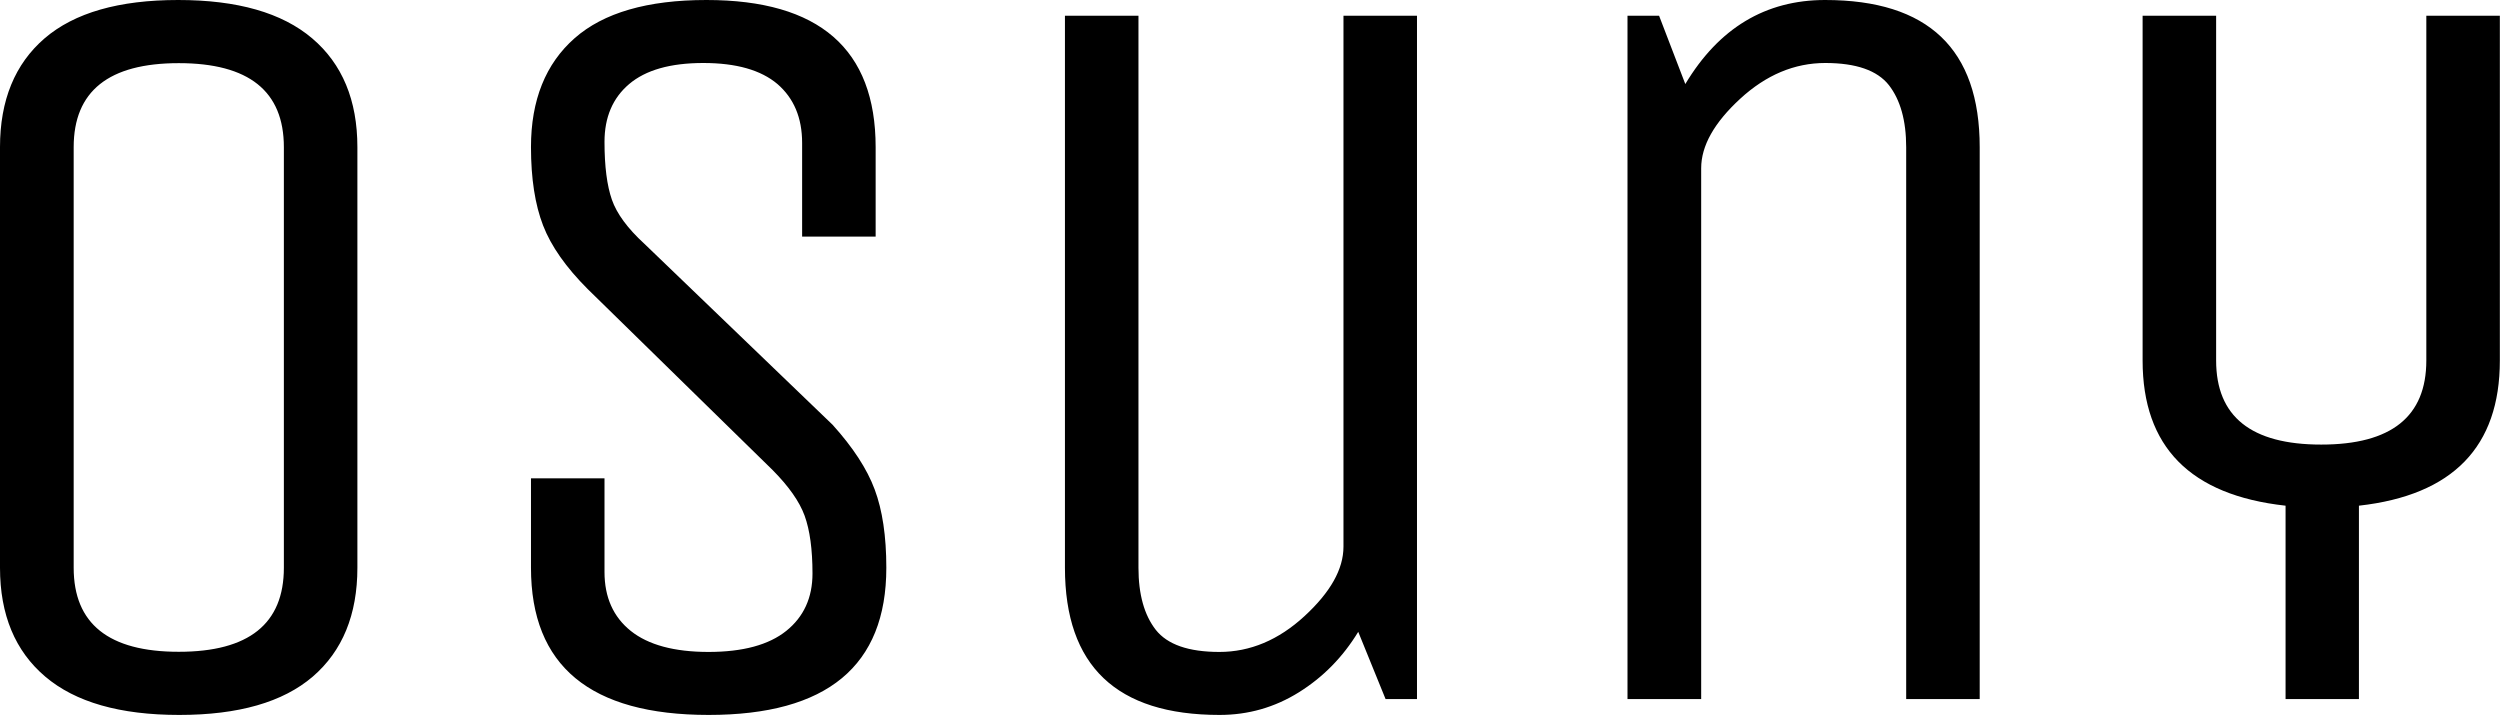
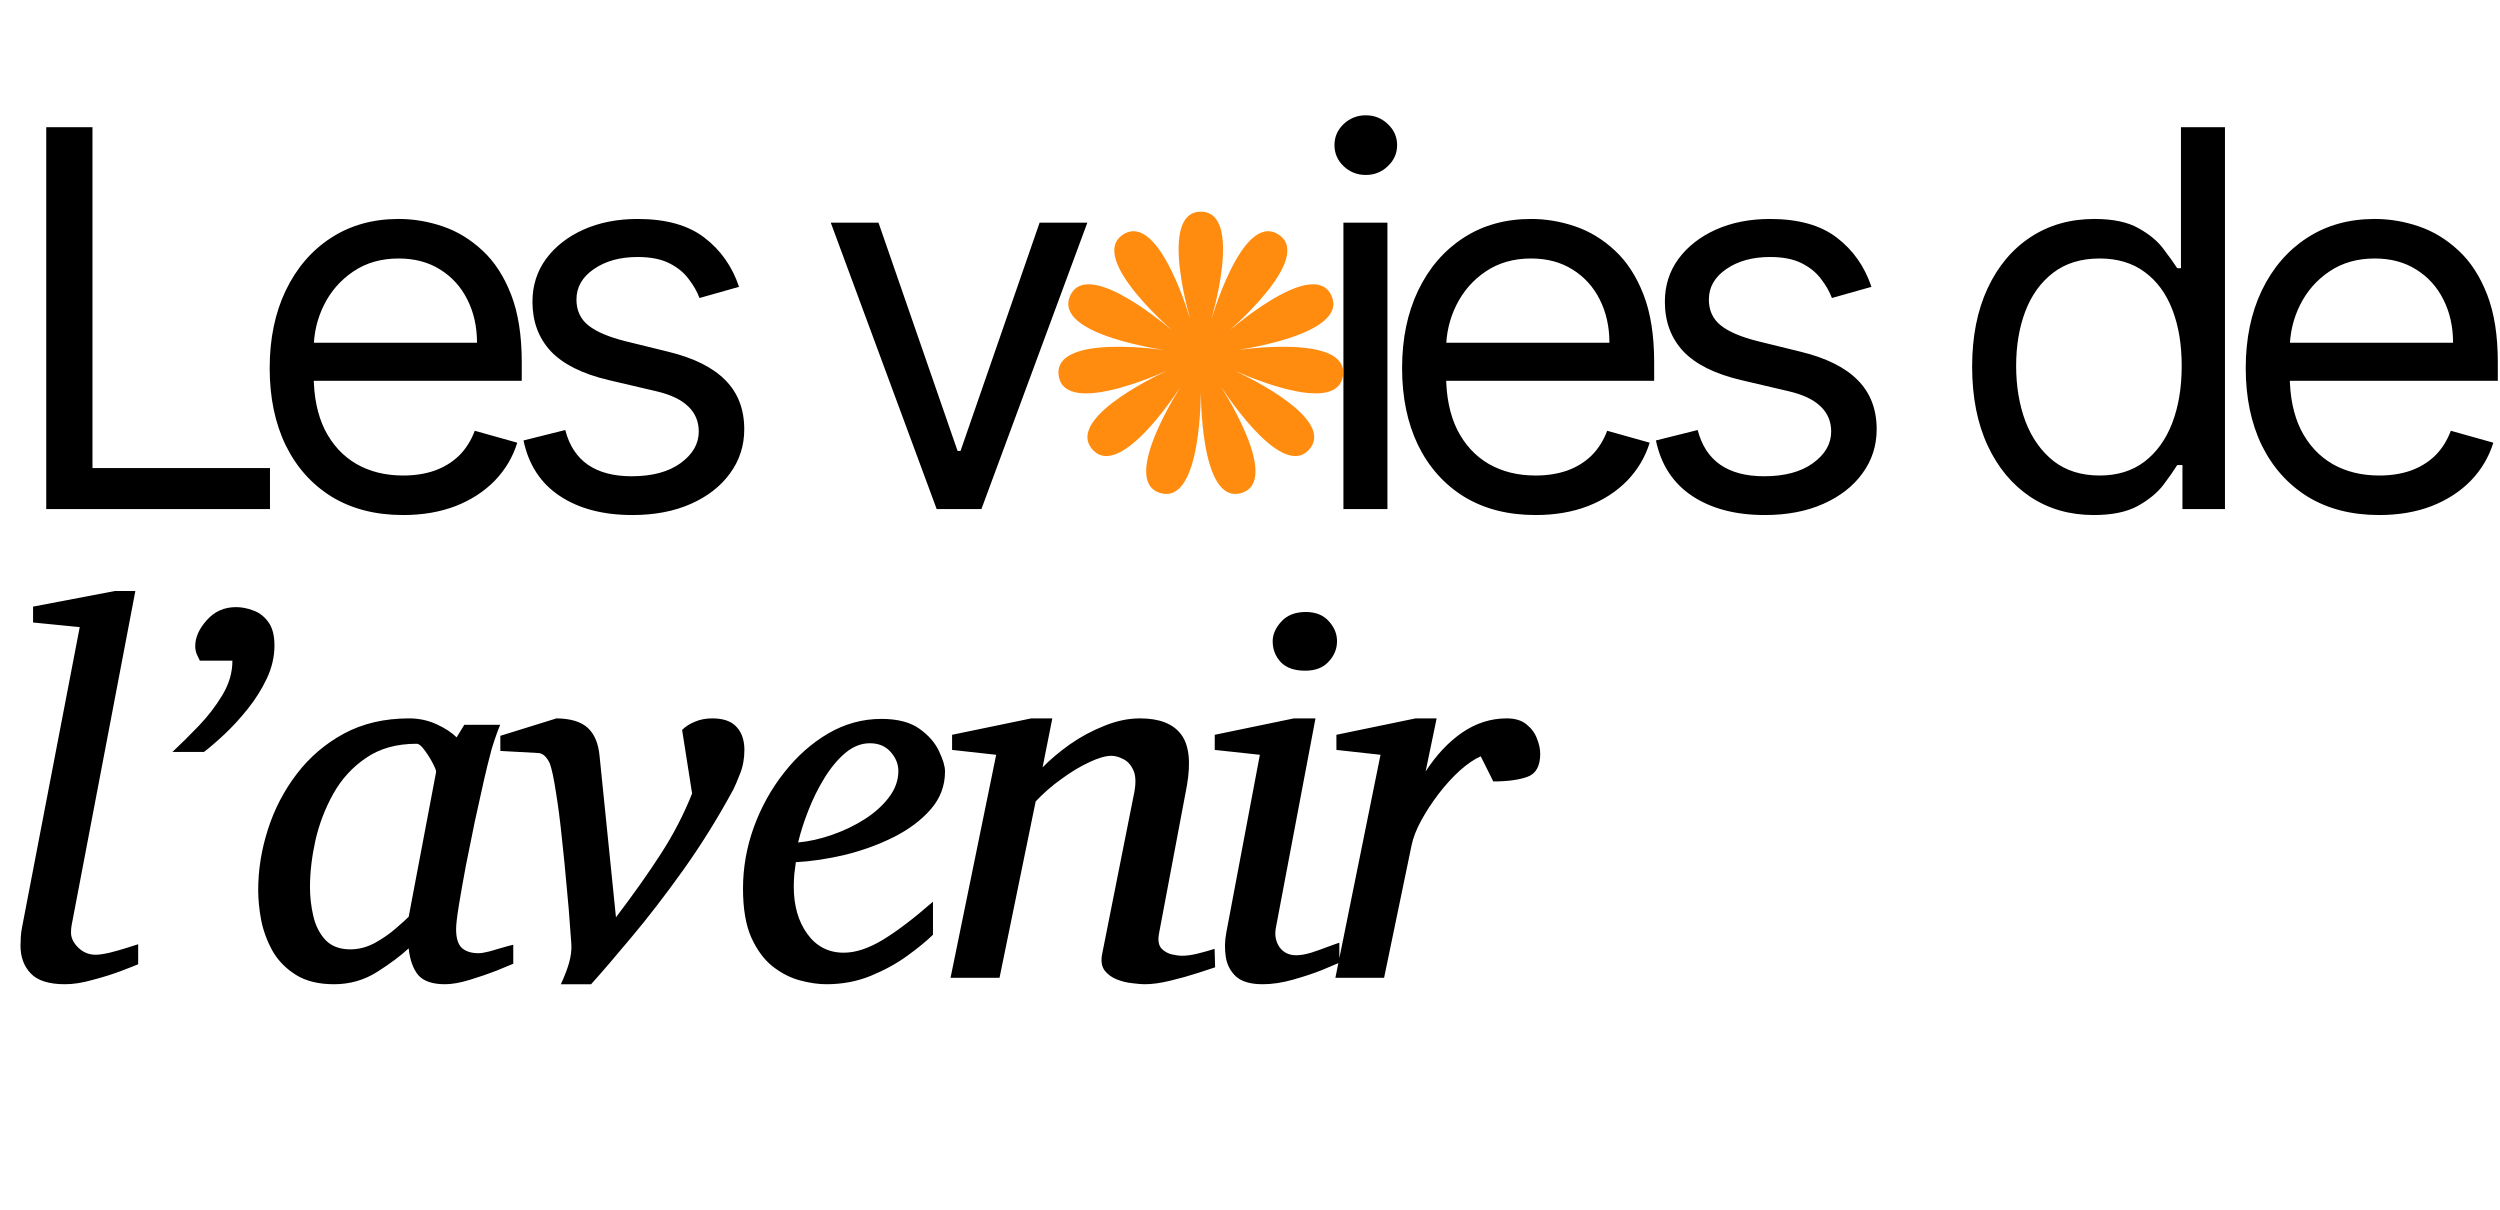
- <svg xmlns="http://www.w3.org/2000/svg" version="1.2" baseProfile="tiny" width="1591.4" height="455.1" overflow="visible" xml:space="preserve">
-   <switch>
-     <g>
-       <g fill="#000000">
-         <path d="M227.5 93.7v267.7c0 29.9-9.5 53-28.4 69.3-19 16.3-47.3 24.4-85 24.4S48 447 28.8 430.7C9.6 414.4 0 391.3 0 361.4V93.7c0-29.9 9.5-53 28.4-69.3C47.4 8.1 75.7 0 113.4 0s66.1 8.1 85.3 24.4c19.2 16.3 28.8 39.4 28.8 69.3zm-46.8 267.7V93.7c0-35.7-22.3-53.5-66.9-53.5-44.6 0-66.9 17.8-66.9 53.5v267.7c0 35.7 22.3 53.5 66.9 53.5 44.6 0 66.9-17.8 66.9-53.5zM564.2 361.4c0 62.5-37.7 93.7-113.1 93.7-75.4 0-113.1-31.2-113.1-93.7v-56.9h46.8v59.6c0 16.1 5.6 28.6 16.7 37.5 11.1 8.9 27.7 13.4 49.5 13.4 21.9 0 38.4-4.5 49.5-13.4 11.1-8.9 16.7-21.1 16.7-36.5 0-15.4-1.7-27.7-5-36.8-3.3-9.1-10.2-18.8-20.4-29.1L374.1 184c-13.8-13.8-23.3-27.3-28.4-40.5-5.1-13.2-7.7-29.8-7.7-49.9 0-29.9 9.3-53 27.8-69.3C384.2 8.1 412.2 0 449.7 0c71.8 0 107.7 31.2 107.7 93.7v56.9h-46.8V91c0-16.1-5.3-28.5-15.7-37.5-10.5-8.9-26.2-13.4-47.2-13.4-21 0-36.7 4.5-47.2 13.4s-15.7 21.2-15.7 36.8c0 15.6 1.6 27.9 4.7 36.8 3.1 8.9 10 18.3 20.7 28.1L530 270.4c12.9 14.3 21.9 28 26.8 41.2 4.9 13.1 7.4 29.7 7.4 49.8zM677.9 361.4V10h46.8v351.4c0 17 3.7 30.1 11 39.5 7.4 9.4 20.9 14.1 40.5 14.1s37.7-7.6 54.2-22.8c16.5-15.2 24.8-29.9 24.8-44.2V10H902v435h-20l-17.4-42.8c-9.8 16.1-22.4 28.9-37.8 38.5-15.4 9.6-32.2 14.4-50.5 14.4-65.6 0-98.4-31.2-98.4-93.7zM1082.8 445H1036V10h20.1l16.7 43.5c21.4-35.7 51.1-53.5 89-53.5 65.6 0 98.4 31.2 98.4 93.7V445h-46.8V93.7c0-16.9-3.7-30.1-11-39.5-7.4-9.4-20.9-14.1-40.5-14.1s-37.7 7.6-54.2 22.8c-16.5 15.2-24.8 29.9-24.8 44.2V445zM1501.7 445h-46.8V321.9c-60.7-6.7-91-37.5-91-92.4V10h46.8v219.5c0 35.7 22.3 53.5 66.9 53.5 44.6 0 66.9-17.8 66.9-53.5V10h46.8v219.5c0 54.9-29.9 85.7-89.7 92.4V445z" />
-       </g>
-     </g>
-   </switch>
+ <svg xmlns="http://www.w3.org/2000/svg" width="496" height="240" viewBox="0 0 496 240" fill="none">
+   <path d="M9.174 101V25.242H18.348V92.862H53.563V101H9.174ZM79.989 102.184C74.515 102.184 69.792 100.975 65.822 98.559C61.876 96.117 58.831 92.714 56.685 88.349C54.564 83.96 53.504 78.855 53.504 73.035C53.504 67.215 54.564 62.086 56.685 57.647C58.831 53.183 61.814 49.706 65.637 47.215C69.484 44.7 73.972 43.442 79.102 43.442C82.061 43.442 84.983 43.935 87.868 44.922C90.754 45.908 93.38 47.511 95.748 49.73C98.115 51.925 100.001 54.835 101.407 58.46C102.813 62.086 103.516 66.549 103.516 71.851V75.55H59.718V68.004H94.638C94.638 64.798 93.997 61.938 92.714 59.422C91.457 56.907 89.656 54.922 87.314 53.467C84.996 52.012 82.258 51.284 79.102 51.284C75.624 51.284 72.616 52.147 70.076 53.873C67.56 55.575 65.624 57.794 64.268 60.532C62.912 63.269 62.234 66.204 62.234 69.336V74.367C62.234 78.657 62.974 82.295 64.453 85.279C65.957 88.238 68.041 90.495 70.705 92.048C73.368 93.577 76.463 94.342 79.989 94.342C82.283 94.342 84.354 94.021 86.204 93.38C88.078 92.714 89.693 91.728 91.05 90.421C92.406 89.089 93.454 87.437 94.194 85.464L102.628 87.831C101.74 90.692 100.248 93.207 98.152 95.377C96.056 97.523 93.466 99.2 90.384 100.408C87.301 101.592 83.836 102.184 79.989 102.184ZM146.625 56.907L138.783 59.126C138.29 57.819 137.562 56.549 136.6 55.316C135.663 54.058 134.381 53.023 132.753 52.209C131.126 51.395 129.042 50.988 126.502 50.988C123.025 50.988 120.127 51.79 117.809 53.393C115.516 54.971 114.369 56.981 114.369 59.422C114.369 61.592 115.158 63.306 116.736 64.564C118.315 65.822 120.781 66.87 124.134 67.708L132.568 69.78C137.648 71.013 141.434 72.899 143.925 75.439C146.415 77.955 147.661 81.198 147.661 85.168C147.661 88.423 146.724 91.333 144.849 93.898C143 96.462 140.41 98.485 137.081 99.964C133.752 101.444 129.88 102.184 125.466 102.184C119.671 102.184 114.874 100.926 111.077 98.411C107.279 95.895 104.874 92.221 103.863 87.387L112.149 85.316C112.938 88.374 114.43 90.667 116.625 92.196C118.845 93.725 121.742 94.49 125.318 94.49C129.387 94.49 132.618 93.626 135.01 91.9C137.427 90.149 138.635 88.053 138.635 85.612C138.635 83.639 137.944 81.987 136.563 80.655C135.182 79.299 133.062 78.287 130.201 77.622L120.731 75.402C115.528 74.169 111.705 72.258 109.264 69.669C106.847 67.055 105.639 63.787 105.639 59.866C105.639 56.66 106.539 53.824 108.339 51.358C110.164 48.892 112.643 46.956 115.774 45.55C118.931 44.145 122.507 43.442 126.502 43.442C132.124 43.442 136.539 44.675 139.745 47.141C142.975 49.607 145.269 52.862 146.625 56.907ZM215.726 44.182L194.715 101H185.837L164.826 44.182H174.296L189.98 89.459H190.572L206.256 44.182H215.726ZM266.535 101V44.182H275.265V101H266.535ZM270.974 34.712C269.272 34.712 267.805 34.133 266.572 32.974C265.364 31.814 264.759 30.421 264.759 28.794C264.759 27.166 265.364 25.773 266.572 24.614C267.805 23.454 269.272 22.875 270.974 22.875C272.675 22.875 274.13 23.454 275.339 24.614C276.572 25.773 277.188 27.166 277.188 28.794C277.188 30.421 276.572 31.814 275.339 32.974C274.13 34.133 272.675 34.712 270.974 34.712ZM304.66 102.184C299.185 102.184 294.463 100.975 290.492 98.559C286.547 96.117 283.501 92.714 281.355 88.349C279.235 83.96 278.174 78.855 278.174 73.035C278.174 67.215 279.235 62.086 281.355 57.647C283.501 53.183 286.485 49.706 290.307 47.215C294.154 44.7 298.643 43.442 303.772 43.442C306.731 43.442 309.654 43.935 312.539 44.922C315.424 45.908 318.051 47.511 320.418 49.73C322.785 51.925 324.672 54.835 326.078 58.46C327.483 62.086 328.186 66.549 328.186 71.851V75.55H284.389V68.004H319.308C319.308 64.798 318.667 61.938 317.385 59.422C316.127 56.907 314.327 54.922 311.984 53.467C309.666 52.012 306.929 51.284 303.772 51.284C300.295 51.284 297.286 52.147 294.746 53.873C292.231 55.575 290.295 57.794 288.939 60.532C287.582 63.269 286.904 66.204 286.904 69.336V74.367C286.904 78.657 287.644 82.295 289.124 85.279C290.628 88.238 292.712 90.495 295.375 92.048C298.038 93.577 301.133 94.342 304.66 94.342C306.953 94.342 309.025 94.021 310.874 93.38C312.748 92.714 314.364 91.728 315.72 90.421C317.076 89.089 318.124 87.437 318.864 85.464L327.298 87.831C326.41 90.692 324.919 93.207 322.822 95.377C320.726 97.523 318.137 99.2 315.054 100.408C311.972 101.592 308.507 102.184 304.66 102.184ZM371.295 56.907L363.453 59.126C362.96 57.819 362.233 56.549 361.271 55.316C360.334 54.058 359.051 53.023 357.424 52.209C355.796 51.395 353.712 50.988 351.172 50.988C347.695 50.988 344.797 51.79 342.479 53.393C340.186 54.971 339.039 56.981 339.039 59.422C339.039 61.592 339.828 63.306 341.407 64.564C342.985 65.822 345.451 66.87 348.805 67.708L357.239 69.78C362.319 71.013 366.104 72.899 368.595 75.439C371.086 77.955 372.331 81.198 372.331 85.168C372.331 88.423 371.394 91.333 369.52 93.898C367.67 96.462 365.081 98.485 361.752 99.964C358.422 101.444 354.551 102.184 350.136 102.184C344.341 102.184 339.545 100.926 335.747 98.411C331.949 95.895 329.545 92.221 328.534 87.387L336.82 85.316C337.609 88.374 339.101 90.667 341.296 92.196C343.515 93.725 346.413 94.49 349.989 94.49C354.058 94.49 357.288 93.626 359.68 91.9C362.097 90.149 363.305 88.053 363.305 85.612C363.305 83.639 362.615 81.987 361.234 80.655C359.853 79.299 357.732 78.287 354.871 77.622L345.402 75.402C340.198 74.169 336.376 72.258 333.934 69.669C331.518 67.055 330.309 63.787 330.309 59.866C330.309 56.66 331.209 53.824 333.01 51.358C334.835 48.892 337.313 46.956 340.445 45.55C343.601 44.145 347.177 43.442 351.172 43.442C356.795 43.442 361.209 44.675 364.415 47.141C367.646 49.607 369.939 52.862 371.295 56.907ZM415.39 102.184C410.656 102.184 406.476 100.988 402.851 98.596C399.225 96.179 396.389 92.776 394.343 88.386C392.296 83.972 391.272 78.756 391.272 72.739C391.272 66.771 392.296 61.592 394.343 57.203C396.389 52.813 399.238 49.422 402.888 47.03C406.537 44.638 410.754 43.442 415.538 43.442C419.238 43.442 422.16 44.059 424.305 45.291C426.475 46.5 428.128 47.881 429.262 49.434C430.421 50.964 431.321 52.221 431.962 53.208H432.702V25.242H441.432V101H432.998V92.27H431.962C431.321 93.306 430.409 94.613 429.225 96.191C428.041 97.745 426.352 99.138 424.157 100.371C421.963 101.58 419.04 102.184 415.39 102.184ZM416.574 94.342C420.076 94.342 423.035 93.429 425.452 91.604C427.869 89.755 429.706 87.202 430.964 83.947C432.221 80.667 432.85 76.882 432.85 72.591C432.85 68.349 432.234 64.638 431.001 61.457C429.768 58.251 427.943 55.76 425.526 53.984C423.109 52.184 420.125 51.284 416.574 51.284C412.875 51.284 409.793 52.233 407.326 54.132C404.885 56.007 403.048 58.559 401.815 61.789C400.606 64.995 400.002 68.596 400.002 72.591C400.002 76.635 400.619 80.31 401.852 83.614C403.109 86.894 404.959 89.508 407.4 91.456C409.866 93.38 412.924 94.342 416.574 94.342ZM472.039 102.184C466.564 102.184 461.841 100.975 457.871 98.559C453.925 96.117 450.88 92.714 448.734 88.349C446.613 83.96 445.553 78.855 445.553 73.035C445.553 67.215 446.613 62.086 448.734 57.647C450.88 53.183 453.864 49.706 457.686 47.215C461.533 44.7 466.021 43.442 471.151 43.442C474.11 43.442 477.032 43.935 479.918 44.922C482.803 45.908 485.429 47.511 487.797 49.73C490.164 51.925 492.051 54.835 493.456 58.46C494.862 62.086 495.565 66.549 495.565 71.851V75.55H451.767V68.004H486.687C486.687 64.798 486.046 61.938 484.763 59.422C483.506 56.907 481.706 54.922 479.363 53.467C477.045 52.012 474.307 51.284 471.151 51.284C467.674 51.284 464.665 52.147 462.125 53.873C459.61 55.575 457.674 57.794 456.317 60.532C454.961 63.269 454.283 66.204 454.283 69.336V74.367C454.283 78.657 455.023 82.295 456.502 85.279C458.007 88.238 460.09 90.495 462.754 92.048C465.417 93.577 468.512 94.342 472.039 94.342C474.332 94.342 476.403 94.021 478.253 93.38C480.127 92.714 481.742 91.728 483.099 90.421C484.455 89.089 485.503 87.437 486.243 85.464L494.677 87.831C493.789 90.692 492.297 93.207 490.201 95.377C488.105 97.523 485.516 99.2 482.433 100.408C479.35 101.592 475.886 102.184 472.039 102.184Z" fill="black" />
+   <path d="M27.415 191.304C26.872 191.542 25.753 191.982 24.058 192.627C22.363 193.271 20.481 193.864 18.412 194.407C16.378 194.983 14.547 195.272 12.919 195.272C9.732 195.272 7.46 194.559 6.104 193.135C4.747 191.711 4.069 189.88 4.069 187.642C4.069 187.134 4.086 186.574 4.12 185.964C4.154 185.319 4.239 184.658 4.374 183.98L15.818 124.42L6.561 123.504V120.351L22.837 117.248H26.855L14.191 183.675C14.123 184.048 14.089 184.506 14.089 185.048C14.089 186.065 14.564 187.049 15.513 187.998C16.496 188.948 17.649 189.422 18.972 189.422C19.65 189.422 20.582 189.287 21.769 189.015C22.956 188.71 24.092 188.388 25.177 188.049C26.296 187.71 27.042 187.473 27.415 187.337V191.304ZM54.452 128.082C54.452 130.286 53.943 132.473 52.926 134.643C51.908 136.78 50.637 138.797 49.111 140.696C47.619 142.561 46.076 144.239 44.482 145.731C42.923 147.189 41.583 148.342 40.464 149.19H34.208C35.802 147.698 37.514 146.003 39.345 144.104C41.21 142.171 42.804 140.103 44.126 137.899C45.449 135.694 46.11 133.423 46.11 131.083H39.651C39.515 130.812 39.328 130.422 39.091 129.913C38.854 129.404 38.735 128.828 38.735 128.184C38.735 126.454 39.498 124.742 41.024 123.047C42.55 121.317 44.482 120.453 46.822 120.453C47.941 120.453 49.077 120.673 50.23 121.114C51.417 121.521 52.417 122.284 53.231 123.403C54.045 124.488 54.452 126.048 54.452 128.082ZM101.833 191.203C101.291 191.44 100.189 191.898 98.527 192.576C96.865 193.22 95.085 193.83 93.186 194.407C91.288 194.983 89.66 195.272 88.304 195.272C85.794 195.272 84.014 194.661 82.963 193.441C81.946 192.186 81.319 190.423 81.081 188.151C79.521 189.609 77.436 191.169 74.825 192.83C72.248 194.458 69.4 195.272 66.28 195.272C63.228 195.272 60.719 194.661 58.752 193.441C56.786 192.22 55.243 190.66 54.124 188.761C53.039 186.828 52.276 184.794 51.835 182.658C51.428 180.487 51.225 178.47 51.225 176.605C51.225 172.57 51.869 168.552 53.158 164.551C54.446 160.515 56.362 156.836 58.905 153.513C61.448 150.19 64.568 147.529 68.264 145.528C71.994 143.527 76.3 142.527 81.183 142.527C83.116 142.527 84.93 142.917 86.625 143.697C88.321 144.477 89.643 145.341 90.593 146.291L92.118 143.799H99.239C98.9 144.578 98.51 145.63 98.069 146.952C97.628 148.274 97.357 149.207 97.255 149.75C96.95 150.835 96.526 152.564 95.984 154.937C95.441 157.311 94.848 159.99 94.204 162.974C93.593 165.924 93 168.857 92.424 171.773C91.881 174.689 91.423 177.283 91.05 179.555C90.677 181.827 90.491 183.421 90.491 184.336C90.491 186.133 90.881 187.388 91.661 188.1C92.441 188.778 93.543 189.117 94.967 189.117C95.441 189.117 96.153 188.999 97.103 188.761C98.052 188.49 98.985 188.219 99.9 187.947C100.85 187.676 101.494 187.507 101.833 187.439V191.203ZM86.523 153.157C86.557 152.92 86.337 152.344 85.862 151.428C85.388 150.512 84.845 149.648 84.235 148.834C83.624 147.986 83.099 147.562 82.658 147.562C78.691 147.562 75.351 148.495 72.638 150.36C69.925 152.191 67.755 154.565 66.127 157.481C64.5 160.397 63.313 163.499 62.567 166.788C61.855 170.044 61.499 173.112 61.499 175.995C61.499 177.927 61.719 179.843 62.16 181.742C62.601 183.641 63.398 185.218 64.551 186.472C65.738 187.727 67.399 188.354 69.535 188.354C71.163 188.354 72.774 187.93 74.367 187.083C75.961 186.201 77.351 185.235 78.538 184.184C79.759 183.132 80.606 182.369 81.081 181.895L86.523 153.157ZM147.689 148.783C147.689 150.512 147.401 152.089 146.824 153.513C146.282 154.904 145.841 155.938 145.502 156.616C142.416 162.313 139.093 167.653 135.533 172.638C131.972 177.622 128.564 182.047 125.309 185.913C122.088 189.778 119.409 192.898 117.273 195.272H111.271C111.983 193.746 112.526 192.338 112.899 191.05C113.272 189.728 113.424 188.49 113.357 187.337C113.357 187.167 113.272 186.032 113.102 183.929C112.967 181.793 112.746 179.165 112.441 176.045C112.17 172.892 111.848 169.637 111.475 166.28C111.136 162.923 110.746 159.905 110.305 157.226C109.898 154.514 109.491 152.598 109.084 151.479C108.44 150.089 107.643 149.393 106.694 149.393L99.268 148.987V145.986L110.406 142.527C113.221 142.561 115.289 143.188 116.612 144.409C117.934 145.63 118.714 147.478 118.951 149.953L122.207 181.996C125.733 177.351 128.717 173.129 131.158 169.332C133.634 165.5 135.685 161.533 137.313 157.43L135.329 144.816C136.007 144.138 136.855 143.595 137.872 143.188C138.89 142.747 140.042 142.527 141.331 142.527C143.535 142.527 145.146 143.103 146.163 144.256C147.18 145.375 147.689 146.884 147.689 148.783ZM187.492 153.056C187.492 155.904 186.542 158.413 184.644 160.583C182.779 162.719 180.337 164.551 177.319 166.076C174.335 167.568 171.131 168.738 167.706 169.586C164.282 170.4 161.009 170.891 157.89 171.061C157.788 171.739 157.686 172.553 157.585 173.502C157.517 174.452 157.483 175.249 157.483 175.893C157.483 179.691 158.381 182.827 160.179 185.302C161.976 187.778 164.383 189.015 167.401 189.015C169.741 189.015 172.318 188.168 175.132 186.472C177.981 184.743 181.304 182.217 185.101 178.894V185.455C183.813 186.71 182.117 188.1 180.015 189.626C177.913 191.152 175.505 192.474 172.793 193.593C170.08 194.712 167.13 195.272 163.942 195.272C162.349 195.272 160.602 195.017 158.704 194.509C156.805 194 154.991 193.068 153.261 191.711C151.566 190.355 150.159 188.439 149.04 185.964C147.955 183.488 147.412 180.267 147.412 176.3C147.412 172.163 148.124 168.111 149.548 164.144C151.006 160.142 153.007 156.531 155.55 153.31C158.093 150.055 161.009 147.461 164.299 145.528C167.622 143.595 171.148 142.629 174.878 142.629C178.099 142.629 180.625 143.29 182.456 144.612C184.288 145.935 185.576 147.427 186.322 149.088C187.102 150.716 187.492 152.038 187.492 153.056ZM178.235 152.954C178.235 151.598 177.726 150.343 176.709 149.19C175.692 148.037 174.318 147.461 172.589 147.461C170.86 147.461 169.232 148.105 167.706 149.393C166.214 150.648 164.841 152.293 163.586 154.327C162.332 156.362 161.264 158.515 160.382 160.787C159.5 163.025 158.822 165.144 158.348 167.145C160.552 166.941 162.807 166.432 165.112 165.619C167.452 164.805 169.605 163.771 171.572 162.516C173.572 161.228 175.183 159.769 176.404 158.142C177.625 156.514 178.235 154.785 178.235 152.954ZM241.079 191.915C240.502 192.118 239.366 192.491 237.671 193.034C236.009 193.576 234.195 194.085 232.229 194.559C230.296 195.034 228.6 195.272 227.142 195.272C226.532 195.272 225.701 195.204 224.65 195.068C223.599 194.966 222.565 194.712 221.547 194.305C220.53 193.898 219.716 193.288 219.106 192.474C218.53 191.626 218.394 190.507 218.699 189.117L225.057 157.125C225.396 155.26 225.328 153.819 224.854 152.801C224.379 151.75 223.718 151.021 222.87 150.614C222.056 150.173 221.259 149.953 220.479 149.953C219.36 149.953 217.902 150.377 216.105 151.225C214.342 152.038 212.511 153.14 210.612 154.531C208.713 155.887 207.001 157.379 205.475 159.007L198.303 194H188.588L197.642 149.75L188.894 148.783V145.782L204.61 142.527H208.781L206.848 152.242C208.374 150.682 210.188 149.156 212.29 147.664C214.427 146.172 216.699 144.951 219.106 144.002C221.514 143.019 223.87 142.527 226.176 142.527C230.008 142.527 232.72 143.578 234.314 145.68C235.908 147.783 236.298 151.174 235.484 155.853L229.94 185.252C229.702 186.574 229.872 187.557 230.448 188.202C231.059 188.812 231.771 189.202 232.585 189.372C233.398 189.541 234.009 189.626 234.416 189.626C235.365 189.626 236.399 189.49 237.518 189.219C238.637 188.948 239.79 188.626 240.977 188.253L241.079 191.915ZM265.267 127.217C265.267 128.743 264.707 130.1 263.588 131.286C262.503 132.473 260.961 133.067 258.96 133.067C256.824 133.067 255.213 132.507 254.128 131.388C253.043 130.235 252.5 128.845 252.5 127.217C252.5 125.861 253.077 124.556 254.23 123.301C255.383 122.046 256.993 121.419 259.062 121.419C261.028 121.419 262.554 122.029 263.639 123.25C264.724 124.437 265.267 125.759 265.267 127.217ZM265.725 190.999C265.216 191.236 264.097 191.711 262.368 192.423C260.672 193.101 258.74 193.746 256.569 194.356C254.433 194.966 252.416 195.272 250.517 195.272C248.143 195.272 246.38 194.763 245.227 193.746C244.108 192.695 243.43 191.389 243.193 189.829C242.955 188.236 242.989 186.642 243.294 185.048L249.957 149.75L241.005 148.783V145.782L256.722 142.527H260.994L253.111 184.184C252.873 185.608 253.128 186.862 253.874 187.947C254.654 188.999 255.756 189.524 257.18 189.524C257.994 189.524 258.977 189.355 260.13 189.015C261.283 188.642 262.385 188.253 263.436 187.846C264.521 187.439 265.284 187.167 265.725 187.032V190.999ZM305.579 149.546C305.579 151.987 304.731 153.513 303.036 154.124C301.34 154.734 299.085 155.039 296.271 155.039L293.779 150.055C292.524 150.597 291.151 151.53 289.659 152.852C288.201 154.175 286.793 155.717 285.437 157.481C284.115 159.21 282.962 160.973 281.978 162.77C280.995 164.567 280.351 166.229 280.046 167.755L274.603 194H264.939L273.891 149.75L265.143 148.783V145.782L280.859 142.527H285.03L282.843 153.056C284.979 149.766 287.404 147.189 290.116 145.324C292.863 143.459 295.796 142.527 298.916 142.527C300.577 142.527 301.883 142.917 302.832 143.697C303.815 144.477 304.511 145.409 304.917 146.494C305.358 147.579 305.579 148.597 305.579 149.546Z" fill="black" />
+   <path d="M238.245 42C246.934 42 240.099 64.173 240.099 64.173C240.099 64.173 246.336 41.824 253.646 46.522C260.956 51.22 243.218 66.177 243.218 66.177C243.218 66.177 260.547 50.749 264.157 58.653C267.767 66.557 244.758 69.55 244.758 69.55C244.758 69.55 267.678 65.94 266.441 74.54C265.205 83.141 244.231 73.22 244.231 73.22C244.231 73.22 265.464 82.574 259.773 89.141C254.083 95.708 241.802 76.022 241.802 76.022C241.802 76.022 254.608 95.371 246.27 97.819C237.933 100.267 238.245 77.067 238.245 77.067C238.245 77.067 238.556 100.267 230.219 97.819C221.882 95.371 234.687 76.022 234.687 76.022C234.687 76.022 222.406 95.708 216.716 89.141C211.026 82.574 232.259 73.22 232.259 73.22C232.259 73.22 211.285 83.141 210.048 74.54C208.812 65.94 231.731 69.55 231.731 69.55C231.731 69.55 208.723 66.557 212.333 58.653C215.942 50.749 233.272 66.177 233.272 66.177C233.272 66.177 215.534 51.22 222.844 46.522C230.154 41.824 236.391 64.173 236.391 64.173C236.391 64.173 229.556 42 238.245 42Z" fill="#FF8B0F" />
</svg>
